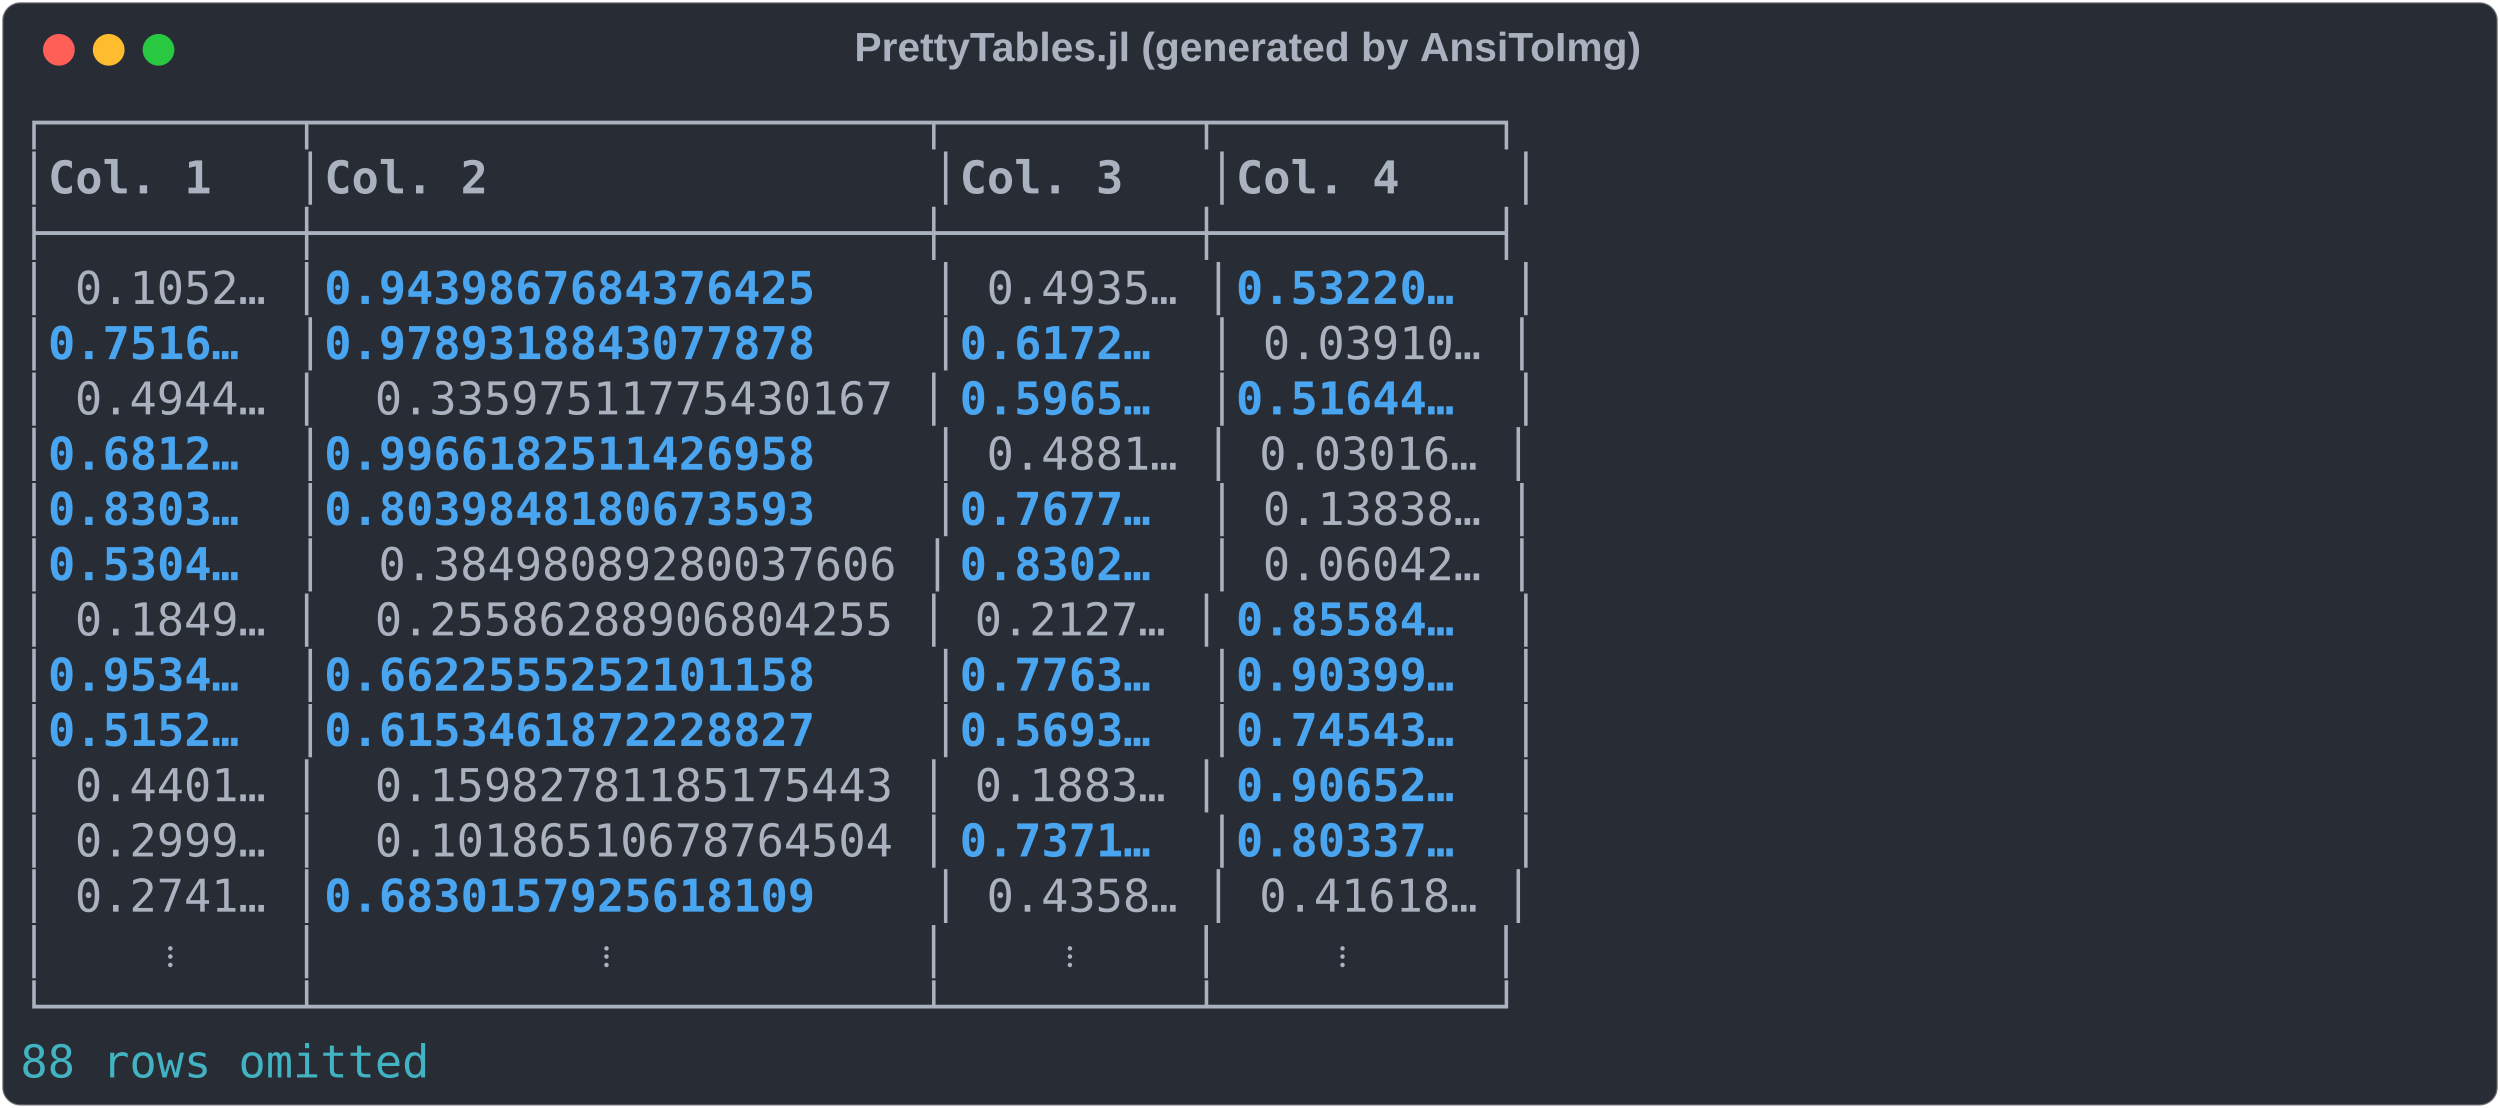
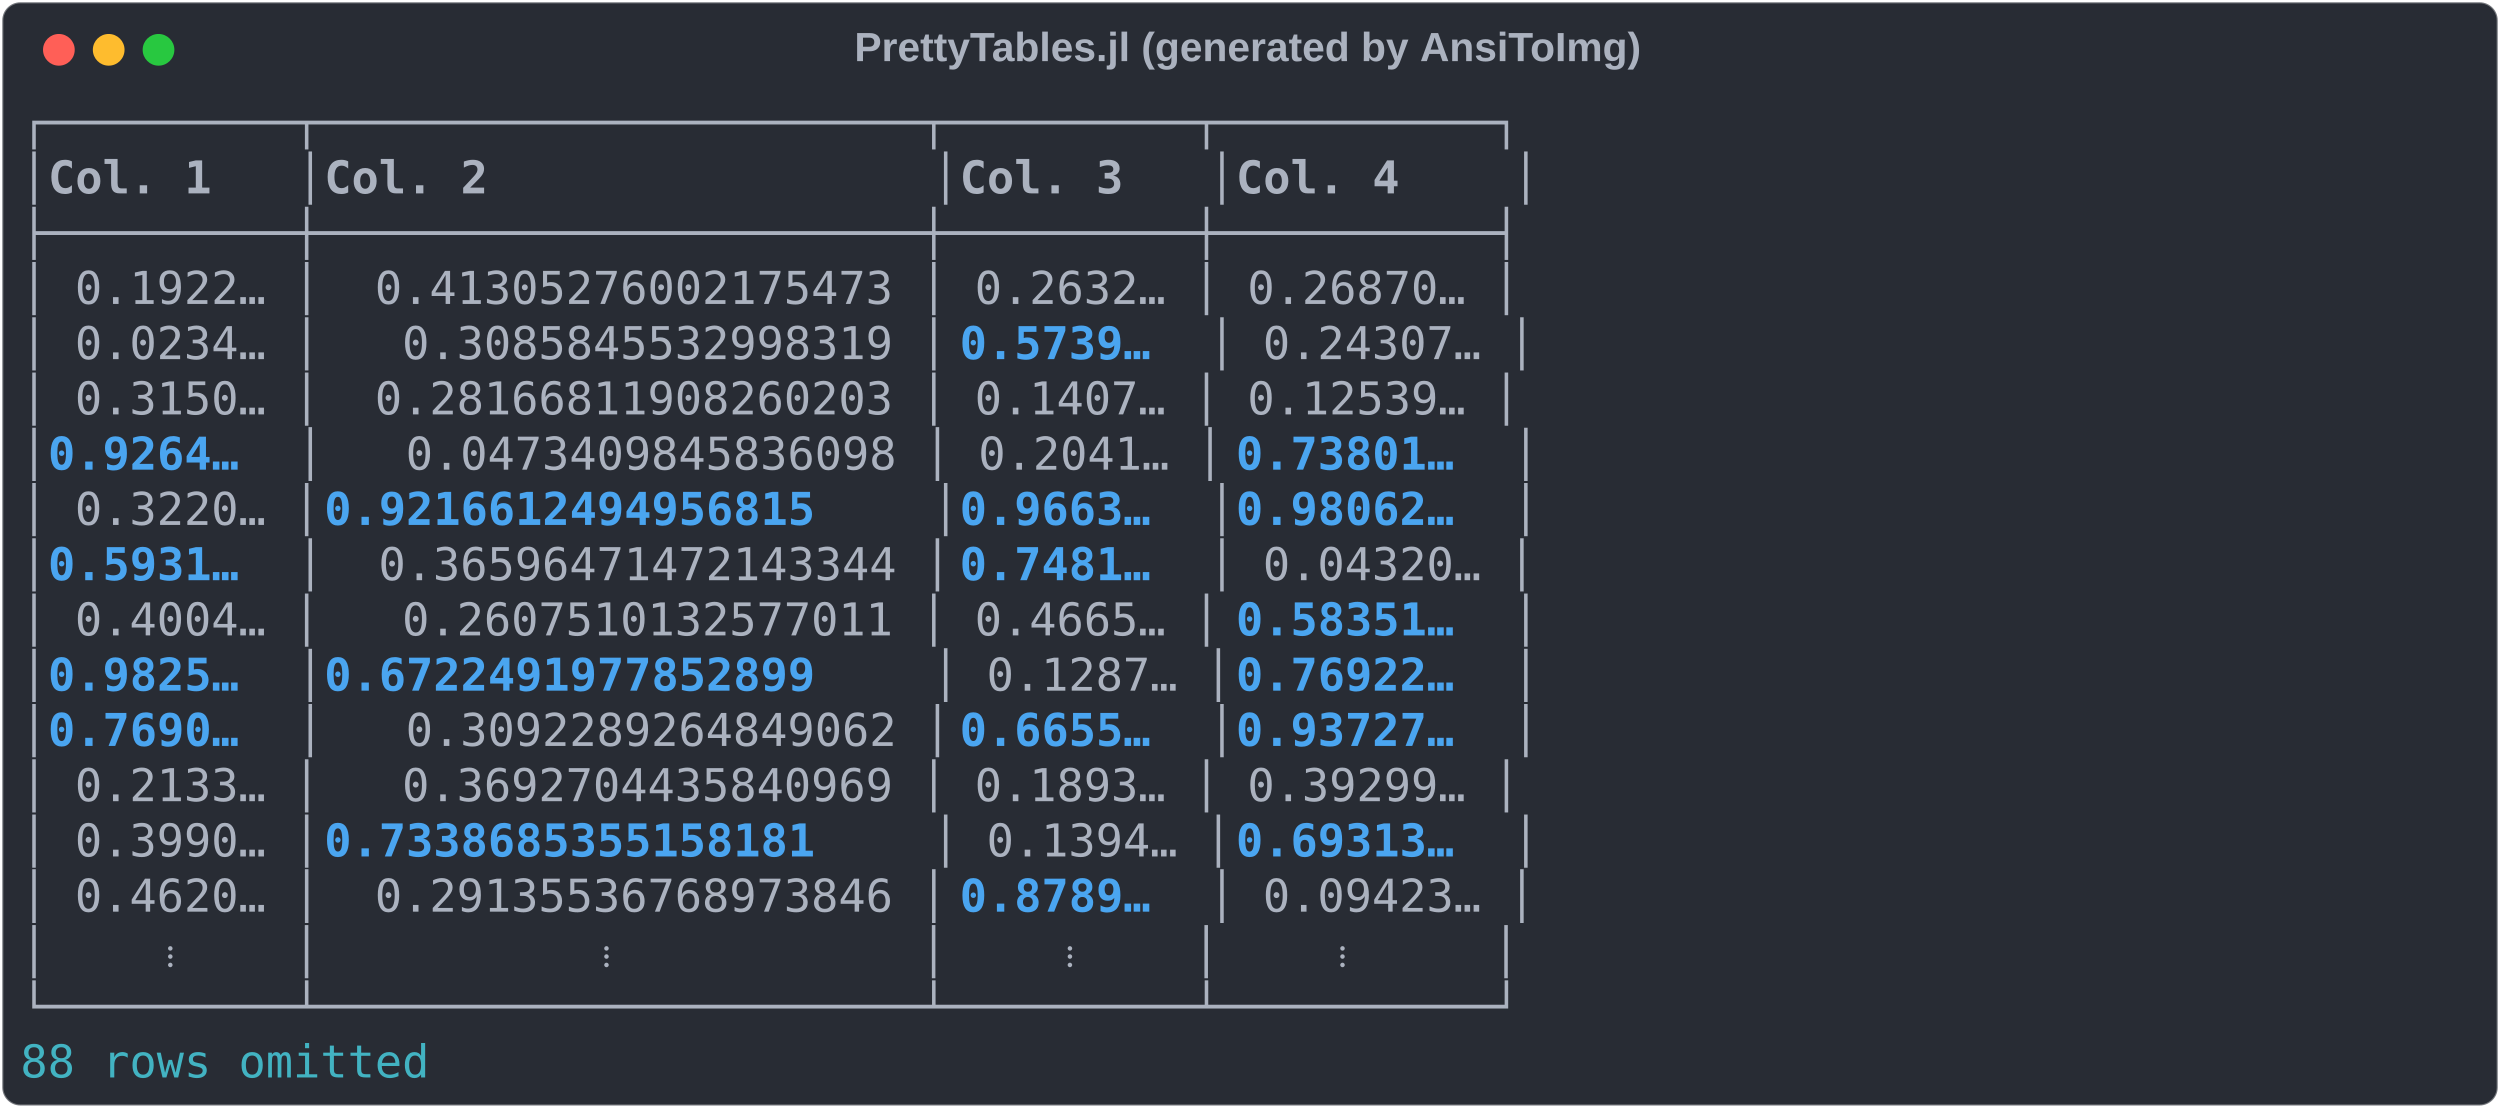
<svg xmlns="http://www.w3.org/2000/svg" class="rich-terminal" viewBox="0 0 1104 489.2">
  <style>

    @font-face {
        font-family: "Fira Code";
        src: local("FiraCode-Regular"),
                url("https://cdnjs.cloudflare.com/ajax/libs/firacode/6.2.0/woff2/FiraCode-Regular.woff2") format("woff2"),
                url("https://cdnjs.cloudflare.com/ajax/libs/firacode/6.2.0/woff/FiraCode-Regular.woff") format("woff");
        font-style: normal;
        font-weight: 400;
    }
    @font-face {
        font-family: "Fira Code";
        src: local("FiraCode-Bold"),
                url("https://cdnjs.cloudflare.com/ajax/libs/firacode/6.2.0/woff2/FiraCode-Bold.woff2") format("woff2"),
                url("https://cdnjs.cloudflare.com/ajax/libs/firacode/6.2.0/woff/FiraCode-Bold.woff") format("woff");
        font-style: bold;
        font-weight: 700;
    }

-     .terminal-214843877-matrix {
+     .terminal-754193770-matrix {
        font-family: Fira Code, monospace;
        font-size: 20px;
        line-height: 24.4px;
        font-variant-east-asian: full-width;
    }

-     .terminal-214843877-title {
+     .terminal-754193770-title {
        font-size: 18px;
        font-weight: bold;
        font-family: arial;
    }

-     .terminal-214843877-r1 { fill: #abb2bf }
- .terminal-214843877-r2 { fill: #abb2bf;font-weight: bold }
- .terminal-214843877-r3 { fill: #4aa5f0;font-weight: bold }
- .terminal-214843877-r4 { fill: #42b3c2 }
+     .terminal-754193770-r1 { fill: #abb2bf }
+ .terminal-754193770-r2 { fill: #abb2bf;font-weight: bold }
+ .terminal-754193770-r3 { fill: #4aa5f0;font-weight: bold }
+ .terminal-754193770-r4 { fill: #42b3c2 }
    </style>
  <defs>
-     <clipPath id="terminal-214843877-clip-terminal">
+     <clipPath id="terminal-754193770-clip-terminal">
      <rect x="0" y="0" width="1084.8" height="438.2" />
    </clipPath>
-     <clipPath id="terminal-214843877-line-0">
+     <clipPath id="terminal-754193770-line-0">
      <rect x="0" y="1.5" width="1085.8" height="24.65" />
    </clipPath>
-     <clipPath id="terminal-214843877-line-1">
+     <clipPath id="terminal-754193770-line-1">
      <rect x="0" y="25.9" width="1085.8" height="24.65" />
    </clipPath>
-     <clipPath id="terminal-214843877-line-2">
+     <clipPath id="terminal-754193770-line-2">
      <rect x="0" y="50.3" width="1085.8" height="24.65" />
    </clipPath>
-     <clipPath id="terminal-214843877-line-3">
+     <clipPath id="terminal-754193770-line-3">
      <rect x="0" y="74.7" width="1085.8" height="24.65" />
    </clipPath>
-     <clipPath id="terminal-214843877-line-4">
+     <clipPath id="terminal-754193770-line-4">
      <rect x="0" y="99.1" width="1085.8" height="24.65" />
    </clipPath>
-     <clipPath id="terminal-214843877-line-5">
+     <clipPath id="terminal-754193770-line-5">
      <rect x="0" y="123.5" width="1085.8" height="24.65" />
    </clipPath>
-     <clipPath id="terminal-214843877-line-6">
+     <clipPath id="terminal-754193770-line-6">
      <rect x="0" y="147.9" width="1085.8" height="24.65" />
    </clipPath>
-     <clipPath id="terminal-214843877-line-7">
+     <clipPath id="terminal-754193770-line-7">
      <rect x="0" y="172.3" width="1085.8" height="24.65" />
    </clipPath>
-     <clipPath id="terminal-214843877-line-8">
+     <clipPath id="terminal-754193770-line-8">
      <rect x="0" y="196.7" width="1085.8" height="24.65" />
    </clipPath>
-     <clipPath id="terminal-214843877-line-9">
+     <clipPath id="terminal-754193770-line-9">
      <rect x="0" y="221.1" width="1085.8" height="24.65" />
    </clipPath>
-     <clipPath id="terminal-214843877-line-10">
+     <clipPath id="terminal-754193770-line-10">
      <rect x="0" y="245.5" width="1085.8" height="24.65" />
    </clipPath>
-     <clipPath id="terminal-214843877-line-11">
+     <clipPath id="terminal-754193770-line-11">
      <rect x="0" y="269.9" width="1085.8" height="24.65" />
    </clipPath>
-     <clipPath id="terminal-214843877-line-12">
+     <clipPath id="terminal-754193770-line-12">
      <rect x="0" y="294.3" width="1085.8" height="24.65" />
    </clipPath>
-     <clipPath id="terminal-214843877-line-13">
+     <clipPath id="terminal-754193770-line-13">
      <rect x="0" y="318.7" width="1085.8" height="24.65" />
    </clipPath>
-     <clipPath id="terminal-214843877-line-14">
+     <clipPath id="terminal-754193770-line-14">
      <rect x="0" y="343.1" width="1085.8" height="24.65" />
    </clipPath>
-     <clipPath id="terminal-214843877-line-15">
+     <clipPath id="terminal-754193770-line-15">
      <rect x="0" y="367.5" width="1085.8" height="24.65" />
    </clipPath>
-     <clipPath id="terminal-214843877-line-16">
+     <clipPath id="terminal-754193770-line-16">
      <rect x="0" y="391.9" width="1085.8" height="24.65" />
    </clipPath>
  </defs>
  <rect fill="#282c34" stroke="rgba(255,255,255,0.35)" stroke-width="1" x="1" y="1" width="1102" height="487.2" rx="8" />
-   <text class="terminal-214843877-title" fill="#abb2bf" text-anchor="middle" x="551" y="27">PrettyTables.jl (generated by AnsiToImg)</text>
+   <text class="terminal-754193770-title" fill="#abb2bf" text-anchor="middle" x="551" y="27">PrettyTables.jl (generated by AnsiToImg)</text>
  <g transform="translate(26,22)">
    <circle cx="0" cy="0" r="7" fill="#ff5f57" />
    <circle cx="22" cy="0" r="7" fill="#febc2e" />
    <circle cx="44" cy="0" r="7" fill="#28c840" />
  </g>
-   <g transform="translate(9, 41)" clip-path="url(#terminal-214843877-clip-terminal)">
-     <g class="terminal-214843877-matrix">
-       <text class="terminal-214843877-r1" x="0" y="20" textLength="671" clip-path="url(#terminal-214843877-line-0)">┌─────────┬──────────────────────┬─────────┬──────────┐</text>
-       <text class="terminal-214843877-r1" x="1085.8" y="20" textLength="12.2" clip-path="url(#terminal-214843877-line-0)">
- </text>
-       <text class="terminal-214843877-r1" x="0" y="44.4" textLength="12.2" clip-path="url(#terminal-214843877-line-1)">│</text>
-       <text class="terminal-214843877-r2" x="12.2" y="44.4" textLength="109.8" clip-path="url(#terminal-214843877-line-1)">  Col. 1 </text>
-       <text class="terminal-214843877-r1" x="122" y="44.4" textLength="12.2" clip-path="url(#terminal-214843877-line-1)">│</text>
-       <text class="terminal-214843877-r2" x="134.2" y="44.4" textLength="268.4" clip-path="url(#terminal-214843877-line-1)">               Col. 2 </text>
-       <text class="terminal-214843877-r1" x="402.6" y="44.4" textLength="12.2" clip-path="url(#terminal-214843877-line-1)">│</text>
-       <text class="terminal-214843877-r2" x="414.8" y="44.4" textLength="109.8" clip-path="url(#terminal-214843877-line-1)">  Col. 3 </text>
-       <text class="terminal-214843877-r1" x="524.6" y="44.4" textLength="12.2" clip-path="url(#terminal-214843877-line-1)">│</text>
-       <text class="terminal-214843877-r2" x="536.8" y="44.4" textLength="122" clip-path="url(#terminal-214843877-line-1)">   Col. 4 </text>
-       <text class="terminal-214843877-r1" x="658.8" y="44.4" textLength="12.2" clip-path="url(#terminal-214843877-line-1)">│</text>
-       <text class="terminal-214843877-r1" x="1085.8" y="44.4" textLength="12.2" clip-path="url(#terminal-214843877-line-1)">
- </text>
-       <text class="terminal-214843877-r1" x="0" y="68.8" textLength="671" clip-path="url(#terminal-214843877-line-2)">├─────────┼──────────────────────┼─────────┼──────────┤</text>
-       <text class="terminal-214843877-r1" x="1085.8" y="68.8" textLength="12.2" clip-path="url(#terminal-214843877-line-2)">
- </text>
-       <text class="terminal-214843877-r1" x="0" y="93.2" textLength="134.2" clip-path="url(#terminal-214843877-line-3)">│ 0.1052… │</text>
-       <text class="terminal-214843877-r3" x="134.2" y="93.2" textLength="268.4" clip-path="url(#terminal-214843877-line-3)">   0.9439867684376425 </text>
-       <text class="terminal-214843877-r1" x="402.6" y="93.2" textLength="134.2" clip-path="url(#terminal-214843877-line-3)">│ 0.4935… │</text>
-       <text class="terminal-214843877-r3" x="536.8" y="93.2" textLength="122" clip-path="url(#terminal-214843877-line-3)"> 0.53220… </text>
-       <text class="terminal-214843877-r1" x="658.8" y="93.2" textLength="12.2" clip-path="url(#terminal-214843877-line-3)">│</text>
-       <text class="terminal-214843877-r1" x="1085.8" y="93.2" textLength="12.2" clip-path="url(#terminal-214843877-line-3)">
- </text>
-       <text class="terminal-214843877-r1" x="0" y="117.6" textLength="12.2" clip-path="url(#terminal-214843877-line-4)">│</text>
-       <text class="terminal-214843877-r3" x="12.2" y="117.6" textLength="109.8" clip-path="url(#terminal-214843877-line-4)"> 0.7516… </text>
-       <text class="terminal-214843877-r1" x="122" y="117.6" textLength="12.2" clip-path="url(#terminal-214843877-line-4)">│</text>
-       <text class="terminal-214843877-r3" x="134.2" y="117.6" textLength="268.4" clip-path="url(#terminal-214843877-line-4)">   0.9789318843077878 </text>
-       <text class="terminal-214843877-r1" x="402.6" y="117.6" textLength="12.2" clip-path="url(#terminal-214843877-line-4)">│</text>
-       <text class="terminal-214843877-r3" x="414.8" y="117.6" textLength="109.8" clip-path="url(#terminal-214843877-line-4)"> 0.6172… </text>
-       <text class="terminal-214843877-r1" x="524.6" y="117.6" textLength="146.4" clip-path="url(#terminal-214843877-line-4)">│ 0.03910… │</text>
-       <text class="terminal-214843877-r1" x="1085.8" y="117.6" textLength="12.2" clip-path="url(#terminal-214843877-line-4)">
- </text>
-       <text class="terminal-214843877-r1" x="0" y="142" textLength="414.8" clip-path="url(#terminal-214843877-line-5)">│ 0.4944… │  0.33597511775430167 │</text>
-       <text class="terminal-214843877-r3" x="414.8" y="142" textLength="109.8" clip-path="url(#terminal-214843877-line-5)"> 0.5965… </text>
-       <text class="terminal-214843877-r1" x="524.6" y="142" textLength="12.2" clip-path="url(#terminal-214843877-line-5)">│</text>
-       <text class="terminal-214843877-r3" x="536.8" y="142" textLength="122" clip-path="url(#terminal-214843877-line-5)"> 0.51644… </text>
-       <text class="terminal-214843877-r1" x="658.8" y="142" textLength="12.2" clip-path="url(#terminal-214843877-line-5)">│</text>
-       <text class="terminal-214843877-r1" x="1085.8" y="142" textLength="12.2" clip-path="url(#terminal-214843877-line-5)">
- </text>
-       <text class="terminal-214843877-r1" x="0" y="166.4" textLength="12.2" clip-path="url(#terminal-214843877-line-6)">│</text>
-       <text class="terminal-214843877-r3" x="12.2" y="166.4" textLength="109.8" clip-path="url(#terminal-214843877-line-6)"> 0.6812… </text>
-       <text class="terminal-214843877-r1" x="122" y="166.4" textLength="12.2" clip-path="url(#terminal-214843877-line-6)">│</text>
-       <text class="terminal-214843877-r3" x="134.2" y="166.4" textLength="268.4" clip-path="url(#terminal-214843877-line-6)">   0.9966182511426958 </text>
-       <text class="terminal-214843877-r1" x="402.6" y="166.4" textLength="268.4" clip-path="url(#terminal-214843877-line-6)">│ 0.4881… │ 0.03016… │</text>
-       <text class="terminal-214843877-r1" x="1085.8" y="166.4" textLength="12.2" clip-path="url(#terminal-214843877-line-6)">
- </text>
-       <text class="terminal-214843877-r1" x="0" y="190.8" textLength="12.2" clip-path="url(#terminal-214843877-line-7)">│</text>
-       <text class="terminal-214843877-r3" x="12.2" y="190.8" textLength="109.8" clip-path="url(#terminal-214843877-line-7)"> 0.8303… </text>
-       <text class="terminal-214843877-r1" x="122" y="190.8" textLength="12.2" clip-path="url(#terminal-214843877-line-7)">│</text>
-       <text class="terminal-214843877-r3" x="134.2" y="190.8" textLength="268.4" clip-path="url(#terminal-214843877-line-7)">   0.8039848180673593 </text>
-       <text class="terminal-214843877-r1" x="402.6" y="190.8" textLength="12.2" clip-path="url(#terminal-214843877-line-7)">│</text>
-       <text class="terminal-214843877-r3" x="414.8" y="190.8" textLength="109.8" clip-path="url(#terminal-214843877-line-7)"> 0.7677… </text>
-       <text class="terminal-214843877-r1" x="524.6" y="190.8" textLength="146.4" clip-path="url(#terminal-214843877-line-7)">│ 0.13838… │</text>
-       <text class="terminal-214843877-r1" x="1085.8" y="190.8" textLength="12.2" clip-path="url(#terminal-214843877-line-7)">
- </text>
-       <text class="terminal-214843877-r1" x="0" y="215.2" textLength="12.2" clip-path="url(#terminal-214843877-line-8)">│</text>
-       <text class="terminal-214843877-r3" x="12.2" y="215.2" textLength="109.8" clip-path="url(#terminal-214843877-line-8)"> 0.5304… </text>
-       <text class="terminal-214843877-r1" x="122" y="215.2" textLength="292.8" clip-path="url(#terminal-214843877-line-8)">│  0.38498089280037606 │</text>
-       <text class="terminal-214843877-r3" x="414.8" y="215.2" textLength="109.8" clip-path="url(#terminal-214843877-line-8)"> 0.8302… </text>
-       <text class="terminal-214843877-r1" x="524.6" y="215.2" textLength="146.4" clip-path="url(#terminal-214843877-line-8)">│ 0.06042… │</text>
-       <text class="terminal-214843877-r1" x="1085.8" y="215.2" textLength="12.2" clip-path="url(#terminal-214843877-line-8)">
- </text>
-       <text class="terminal-214843877-r1" x="0" y="239.6" textLength="536.8" clip-path="url(#terminal-214843877-line-9)">│ 0.1849… │  0.25586288906804255 │ 0.2127… │</text>
-       <text class="terminal-214843877-r3" x="536.8" y="239.6" textLength="122" clip-path="url(#terminal-214843877-line-9)"> 0.85584… </text>
-       <text class="terminal-214843877-r1" x="658.8" y="239.6" textLength="12.2" clip-path="url(#terminal-214843877-line-9)">│</text>
-       <text class="terminal-214843877-r1" x="1085.8" y="239.6" textLength="12.2" clip-path="url(#terminal-214843877-line-9)">
- </text>
-       <text class="terminal-214843877-r1" x="0" y="264" textLength="12.2" clip-path="url(#terminal-214843877-line-10)">│</text>
-       <text class="terminal-214843877-r3" x="12.2" y="264" textLength="109.8" clip-path="url(#terminal-214843877-line-10)"> 0.9534… </text>
-       <text class="terminal-214843877-r1" x="122" y="264" textLength="12.2" clip-path="url(#terminal-214843877-line-10)">│</text>
-       <text class="terminal-214843877-r3" x="134.2" y="264" textLength="268.4" clip-path="url(#terminal-214843877-line-10)">   0.6622555252101158 </text>
-       <text class="terminal-214843877-r1" x="402.6" y="264" textLength="12.2" clip-path="url(#terminal-214843877-line-10)">│</text>
-       <text class="terminal-214843877-r3" x="414.8" y="264" textLength="109.8" clip-path="url(#terminal-214843877-line-10)"> 0.7763… </text>
-       <text class="terminal-214843877-r1" x="524.6" y="264" textLength="12.2" clip-path="url(#terminal-214843877-line-10)">│</text>
-       <text class="terminal-214843877-r3" x="536.8" y="264" textLength="122" clip-path="url(#terminal-214843877-line-10)"> 0.90399… </text>
-       <text class="terminal-214843877-r1" x="658.8" y="264" textLength="12.2" clip-path="url(#terminal-214843877-line-10)">│</text>
-       <text class="terminal-214843877-r1" x="1085.8" y="264" textLength="12.2" clip-path="url(#terminal-214843877-line-10)">
- </text>
-       <text class="terminal-214843877-r1" x="0" y="288.4" textLength="12.2" clip-path="url(#terminal-214843877-line-11)">│</text>
-       <text class="terminal-214843877-r3" x="12.2" y="288.4" textLength="109.8" clip-path="url(#terminal-214843877-line-11)"> 0.5152… </text>
-       <text class="terminal-214843877-r1" x="122" y="288.4" textLength="12.2" clip-path="url(#terminal-214843877-line-11)">│</text>
-       <text class="terminal-214843877-r3" x="134.2" y="288.4" textLength="268.4" clip-path="url(#terminal-214843877-line-11)">   0.6153461872228827 </text>
-       <text class="terminal-214843877-r1" x="402.6" y="288.4" textLength="12.2" clip-path="url(#terminal-214843877-line-11)">│</text>
-       <text class="terminal-214843877-r3" x="414.8" y="288.4" textLength="109.8" clip-path="url(#terminal-214843877-line-11)"> 0.5693… </text>
-       <text class="terminal-214843877-r1" x="524.6" y="288.4" textLength="12.2" clip-path="url(#terminal-214843877-line-11)">│</text>
-       <text class="terminal-214843877-r3" x="536.8" y="288.4" textLength="122" clip-path="url(#terminal-214843877-line-11)"> 0.74543… </text>
-       <text class="terminal-214843877-r1" x="658.8" y="288.4" textLength="12.2" clip-path="url(#terminal-214843877-line-11)">│</text>
-       <text class="terminal-214843877-r1" x="1085.8" y="288.4" textLength="12.2" clip-path="url(#terminal-214843877-line-11)">
- </text>
-       <text class="terminal-214843877-r1" x="0" y="312.8" textLength="536.8" clip-path="url(#terminal-214843877-line-12)">│ 0.4401… │  0.15982781185175443 │ 0.1883… │</text>
-       <text class="terminal-214843877-r3" x="536.8" y="312.8" textLength="122" clip-path="url(#terminal-214843877-line-12)"> 0.90652… </text>
-       <text class="terminal-214843877-r1" x="658.8" y="312.8" textLength="12.2" clip-path="url(#terminal-214843877-line-12)">│</text>
-       <text class="terminal-214843877-r1" x="1085.8" y="312.8" textLength="12.2" clip-path="url(#terminal-214843877-line-12)">
- </text>
-       <text class="terminal-214843877-r1" x="0" y="337.2" textLength="414.8" clip-path="url(#terminal-214843877-line-13)">│ 0.2999… │  0.10186510678764504 │</text>
-       <text class="terminal-214843877-r3" x="414.8" y="337.2" textLength="109.8" clip-path="url(#terminal-214843877-line-13)"> 0.7371… </text>
-       <text class="terminal-214843877-r1" x="524.6" y="337.2" textLength="12.2" clip-path="url(#terminal-214843877-line-13)">│</text>
-       <text class="terminal-214843877-r3" x="536.8" y="337.2" textLength="122" clip-path="url(#terminal-214843877-line-13)"> 0.80337… </text>
-       <text class="terminal-214843877-r1" x="658.8" y="337.2" textLength="12.2" clip-path="url(#terminal-214843877-line-13)">│</text>
-       <text class="terminal-214843877-r1" x="1085.8" y="337.2" textLength="12.2" clip-path="url(#terminal-214843877-line-13)">
- </text>
-       <text class="terminal-214843877-r1" x="0" y="361.6" textLength="134.2" clip-path="url(#terminal-214843877-line-14)">│ 0.2741… │</text>
-       <text class="terminal-214843877-r3" x="134.2" y="361.6" textLength="268.4" clip-path="url(#terminal-214843877-line-14)">   0.6830157925618109 </text>
-       <text class="terminal-214843877-r1" x="402.6" y="361.6" textLength="268.4" clip-path="url(#terminal-214843877-line-14)">│ 0.4358… │ 0.41618… │</text>
-       <text class="terminal-214843877-r1" x="1085.8" y="361.6" textLength="12.2" clip-path="url(#terminal-214843877-line-14)">
- </text>
-       <text class="terminal-214843877-r1" x="0" y="386" textLength="671" clip-path="url(#terminal-214843877-line-15)">│    ⋮    │          ⋮           │    ⋮    │    ⋮     │</text>
-       <text class="terminal-214843877-r1" x="1085.8" y="386" textLength="12.2" clip-path="url(#terminal-214843877-line-15)">
- </text>
-       <text class="terminal-214843877-r1" x="0" y="410.4" textLength="671" clip-path="url(#terminal-214843877-line-16)">└─────────┴──────────────────────┴─────────┴──────────┘</text>
-       <text class="terminal-214843877-r1" x="1085.8" y="410.4" textLength="12.2" clip-path="url(#terminal-214843877-line-16)">
- </text>
-       <text class="terminal-214843877-r4" x="0" y="434.8" textLength="671" clip-path="url(#terminal-214843877-line-17)">                                        88 rows omitted</text>
-       <text class="terminal-214843877-r1" x="1085.8" y="434.8" textLength="12.2" clip-path="url(#terminal-214843877-line-17)">
+   <g transform="translate(9, 41)" clip-path="url(#terminal-754193770-clip-terminal)">
+     <g class="terminal-754193770-matrix">
+       <text class="terminal-754193770-r1" x="0" y="20" textLength="671" clip-path="url(#terminal-754193770-line-0)">┌─────────┬──────────────────────┬─────────┬──────────┐</text>
+       <text class="terminal-754193770-r1" x="1085.8" y="20" textLength="12.2" clip-path="url(#terminal-754193770-line-0)">
+ </text>
+       <text class="terminal-754193770-r1" x="0" y="44.4" textLength="12.2" clip-path="url(#terminal-754193770-line-1)">│</text>
+       <text class="terminal-754193770-r2" x="12.2" y="44.4" textLength="109.8" clip-path="url(#terminal-754193770-line-1)">  Col. 1 </text>
+       <text class="terminal-754193770-r1" x="122" y="44.4" textLength="12.2" clip-path="url(#terminal-754193770-line-1)">│</text>
+       <text class="terminal-754193770-r2" x="134.2" y="44.4" textLength="268.4" clip-path="url(#terminal-754193770-line-1)">               Col. 2 </text>
+       <text class="terminal-754193770-r1" x="402.6" y="44.4" textLength="12.2" clip-path="url(#terminal-754193770-line-1)">│</text>
+       <text class="terminal-754193770-r2" x="414.8" y="44.4" textLength="109.8" clip-path="url(#terminal-754193770-line-1)">  Col. 3 </text>
+       <text class="terminal-754193770-r1" x="524.6" y="44.4" textLength="12.2" clip-path="url(#terminal-754193770-line-1)">│</text>
+       <text class="terminal-754193770-r2" x="536.8" y="44.4" textLength="122" clip-path="url(#terminal-754193770-line-1)">   Col. 4 </text>
+       <text class="terminal-754193770-r1" x="658.8" y="44.4" textLength="12.2" clip-path="url(#terminal-754193770-line-1)">│</text>
+       <text class="terminal-754193770-r1" x="1085.8" y="44.4" textLength="12.2" clip-path="url(#terminal-754193770-line-1)">
+ </text>
+       <text class="terminal-754193770-r1" x="0" y="68.8" textLength="671" clip-path="url(#terminal-754193770-line-2)">├─────────┼──────────────────────┼─────────┼──────────┤</text>
+       <text class="terminal-754193770-r1" x="1085.8" y="68.8" textLength="12.2" clip-path="url(#terminal-754193770-line-2)">
+ </text>
+       <text class="terminal-754193770-r1" x="0" y="93.2" textLength="671" clip-path="url(#terminal-754193770-line-3)">│ 0.1922… │  0.41305276002175473 │ 0.2632… │ 0.26870… │</text>
+       <text class="terminal-754193770-r1" x="1085.8" y="93.2" textLength="12.2" clip-path="url(#terminal-754193770-line-3)">
+ </text>
+       <text class="terminal-754193770-r1" x="0" y="117.6" textLength="414.8" clip-path="url(#terminal-754193770-line-4)">│ 0.0234… │   0.3085845532998319 │</text>
+       <text class="terminal-754193770-r3" x="414.8" y="117.6" textLength="109.8" clip-path="url(#terminal-754193770-line-4)"> 0.5739… </text>
+       <text class="terminal-754193770-r1" x="524.6" y="117.6" textLength="146.4" clip-path="url(#terminal-754193770-line-4)">│ 0.24307… │</text>
+       <text class="terminal-754193770-r1" x="1085.8" y="117.6" textLength="12.2" clip-path="url(#terminal-754193770-line-4)">
+ </text>
+       <text class="terminal-754193770-r1" x="0" y="142" textLength="671" clip-path="url(#terminal-754193770-line-5)">│ 0.3150… │  0.28166811908260203 │ 0.1407… │ 0.12539… │</text>
+       <text class="terminal-754193770-r1" x="1085.8" y="142" textLength="12.2" clip-path="url(#terminal-754193770-line-5)">
+ </text>
+       <text class="terminal-754193770-r1" x="0" y="166.4" textLength="12.2" clip-path="url(#terminal-754193770-line-6)">│</text>
+       <text class="terminal-754193770-r3" x="12.2" y="166.4" textLength="109.8" clip-path="url(#terminal-754193770-line-6)"> 0.9264… </text>
+       <text class="terminal-754193770-r1" x="122" y="166.4" textLength="414.8" clip-path="url(#terminal-754193770-line-6)">│   0.0473409845836098 │ 0.2041… │</text>
+       <text class="terminal-754193770-r3" x="536.8" y="166.4" textLength="122" clip-path="url(#terminal-754193770-line-6)"> 0.73801… </text>
+       <text class="terminal-754193770-r1" x="658.8" y="166.4" textLength="12.2" clip-path="url(#terminal-754193770-line-6)">│</text>
+       <text class="terminal-754193770-r1" x="1085.8" y="166.4" textLength="12.2" clip-path="url(#terminal-754193770-line-6)">
+ </text>
+       <text class="terminal-754193770-r1" x="0" y="190.8" textLength="134.2" clip-path="url(#terminal-754193770-line-7)">│ 0.3220… │</text>
+       <text class="terminal-754193770-r3" x="134.2" y="190.8" textLength="268.4" clip-path="url(#terminal-754193770-line-7)">   0.9216612494956815 </text>
+       <text class="terminal-754193770-r1" x="402.6" y="190.8" textLength="12.2" clip-path="url(#terminal-754193770-line-7)">│</text>
+       <text class="terminal-754193770-r3" x="414.8" y="190.8" textLength="109.8" clip-path="url(#terminal-754193770-line-7)"> 0.9663… </text>
+       <text class="terminal-754193770-r1" x="524.6" y="190.8" textLength="12.2" clip-path="url(#terminal-754193770-line-7)">│</text>
+       <text class="terminal-754193770-r3" x="536.8" y="190.8" textLength="122" clip-path="url(#terminal-754193770-line-7)"> 0.98062… </text>
+       <text class="terminal-754193770-r1" x="658.8" y="190.8" textLength="12.2" clip-path="url(#terminal-754193770-line-7)">│</text>
+       <text class="terminal-754193770-r1" x="1085.8" y="190.8" textLength="12.2" clip-path="url(#terminal-754193770-line-7)">
+ </text>
+       <text class="terminal-754193770-r1" x="0" y="215.2" textLength="12.2" clip-path="url(#terminal-754193770-line-8)">│</text>
+       <text class="terminal-754193770-r3" x="12.2" y="215.2" textLength="109.8" clip-path="url(#terminal-754193770-line-8)"> 0.5931… </text>
+       <text class="terminal-754193770-r1" x="122" y="215.2" textLength="292.8" clip-path="url(#terminal-754193770-line-8)">│  0.36596471472143344 │</text>
+       <text class="terminal-754193770-r3" x="414.8" y="215.2" textLength="109.8" clip-path="url(#terminal-754193770-line-8)"> 0.7481… </text>
+       <text class="terminal-754193770-r1" x="524.6" y="215.2" textLength="146.4" clip-path="url(#terminal-754193770-line-8)">│ 0.04320… │</text>
+       <text class="terminal-754193770-r1" x="1085.8" y="215.2" textLength="12.2" clip-path="url(#terminal-754193770-line-8)">
+ </text>
+       <text class="terminal-754193770-r1" x="0" y="239.6" textLength="536.8" clip-path="url(#terminal-754193770-line-9)">│ 0.4004… │   0.2607510132577011 │ 0.4665… │</text>
+       <text class="terminal-754193770-r3" x="536.8" y="239.6" textLength="122" clip-path="url(#terminal-754193770-line-9)"> 0.58351… </text>
+       <text class="terminal-754193770-r1" x="658.8" y="239.6" textLength="12.2" clip-path="url(#terminal-754193770-line-9)">│</text>
+       <text class="terminal-754193770-r1" x="1085.8" y="239.6" textLength="12.2" clip-path="url(#terminal-754193770-line-9)">
+ </text>
+       <text class="terminal-754193770-r1" x="0" y="264" textLength="12.2" clip-path="url(#terminal-754193770-line-10)">│</text>
+       <text class="terminal-754193770-r3" x="12.2" y="264" textLength="109.8" clip-path="url(#terminal-754193770-line-10)"> 0.9825… </text>
+       <text class="terminal-754193770-r1" x="122" y="264" textLength="12.2" clip-path="url(#terminal-754193770-line-10)">│</text>
+       <text class="terminal-754193770-r3" x="134.2" y="264" textLength="268.4" clip-path="url(#terminal-754193770-line-10)">   0.6722491977852899 </text>
+       <text class="terminal-754193770-r1" x="402.6" y="264" textLength="134.2" clip-path="url(#terminal-754193770-line-10)">│ 0.1287… │</text>
+       <text class="terminal-754193770-r3" x="536.8" y="264" textLength="122" clip-path="url(#terminal-754193770-line-10)"> 0.76922… </text>
+       <text class="terminal-754193770-r1" x="658.8" y="264" textLength="12.2" clip-path="url(#terminal-754193770-line-10)">│</text>
+       <text class="terminal-754193770-r1" x="1085.8" y="264" textLength="12.2" clip-path="url(#terminal-754193770-line-10)">
+ </text>
+       <text class="terminal-754193770-r1" x="0" y="288.4" textLength="12.2" clip-path="url(#terminal-754193770-line-11)">│</text>
+       <text class="terminal-754193770-r3" x="12.2" y="288.4" textLength="109.8" clip-path="url(#terminal-754193770-line-11)"> 0.7690… </text>
+       <text class="terminal-754193770-r1" x="122" y="288.4" textLength="292.8" clip-path="url(#terminal-754193770-line-11)">│   0.3092289264849062 │</text>
+       <text class="terminal-754193770-r3" x="414.8" y="288.4" textLength="109.8" clip-path="url(#terminal-754193770-line-11)"> 0.6655… </text>
+       <text class="terminal-754193770-r1" x="524.6" y="288.4" textLength="12.2" clip-path="url(#terminal-754193770-line-11)">│</text>
+       <text class="terminal-754193770-r3" x="536.8" y="288.4" textLength="122" clip-path="url(#terminal-754193770-line-11)"> 0.93727… </text>
+       <text class="terminal-754193770-r1" x="658.8" y="288.4" textLength="12.2" clip-path="url(#terminal-754193770-line-11)">│</text>
+       <text class="terminal-754193770-r1" x="1085.8" y="288.4" textLength="12.2" clip-path="url(#terminal-754193770-line-11)">
+ </text>
+       <text class="terminal-754193770-r1" x="0" y="312.8" textLength="671" clip-path="url(#terminal-754193770-line-12)">│ 0.2133… │   0.3692704435840969 │ 0.1893… │ 0.39299… │</text>
+       <text class="terminal-754193770-r1" x="1085.8" y="312.8" textLength="12.2" clip-path="url(#terminal-754193770-line-12)">
+ </text>
+       <text class="terminal-754193770-r1" x="0" y="337.2" textLength="134.2" clip-path="url(#terminal-754193770-line-13)">│ 0.3990… │</text>
+       <text class="terminal-754193770-r3" x="134.2" y="337.2" textLength="268.4" clip-path="url(#terminal-754193770-line-13)">   0.7338685355158181 </text>
+       <text class="terminal-754193770-r1" x="402.6" y="337.2" textLength="134.2" clip-path="url(#terminal-754193770-line-13)">│ 0.1394… │</text>
+       <text class="terminal-754193770-r3" x="536.8" y="337.2" textLength="122" clip-path="url(#terminal-754193770-line-13)"> 0.69313… </text>
+       <text class="terminal-754193770-r1" x="658.8" y="337.2" textLength="12.2" clip-path="url(#terminal-754193770-line-13)">│</text>
+       <text class="terminal-754193770-r1" x="1085.8" y="337.2" textLength="12.2" clip-path="url(#terminal-754193770-line-13)">
+ </text>
+       <text class="terminal-754193770-r1" x="0" y="361.6" textLength="414.8" clip-path="url(#terminal-754193770-line-14)">│ 0.4620… │  0.29135536768973846 │</text>
+       <text class="terminal-754193770-r3" x="414.8" y="361.6" textLength="109.8" clip-path="url(#terminal-754193770-line-14)"> 0.8789… </text>
+       <text class="terminal-754193770-r1" x="524.6" y="361.6" textLength="146.4" clip-path="url(#terminal-754193770-line-14)">│ 0.09423… │</text>
+       <text class="terminal-754193770-r1" x="1085.8" y="361.6" textLength="12.2" clip-path="url(#terminal-754193770-line-14)">
+ </text>
+       <text class="terminal-754193770-r1" x="0" y="386" textLength="671" clip-path="url(#terminal-754193770-line-15)">│    ⋮    │          ⋮           │    ⋮    │    ⋮     │</text>
+       <text class="terminal-754193770-r1" x="1085.8" y="386" textLength="12.2" clip-path="url(#terminal-754193770-line-15)">
+ </text>
+       <text class="terminal-754193770-r1" x="0" y="410.4" textLength="671" clip-path="url(#terminal-754193770-line-16)">└─────────┴──────────────────────┴─────────┴──────────┘</text>
+       <text class="terminal-754193770-r1" x="1085.8" y="410.4" textLength="12.2" clip-path="url(#terminal-754193770-line-16)">
+ </text>
+       <text class="terminal-754193770-r4" x="0" y="434.8" textLength="671" clip-path="url(#terminal-754193770-line-17)">                                        88 rows omitted</text>
+       <text class="terminal-754193770-r1" x="1085.8" y="434.8" textLength="12.2" clip-path="url(#terminal-754193770-line-17)">
</text>
    </g>
  </g>
</svg>
